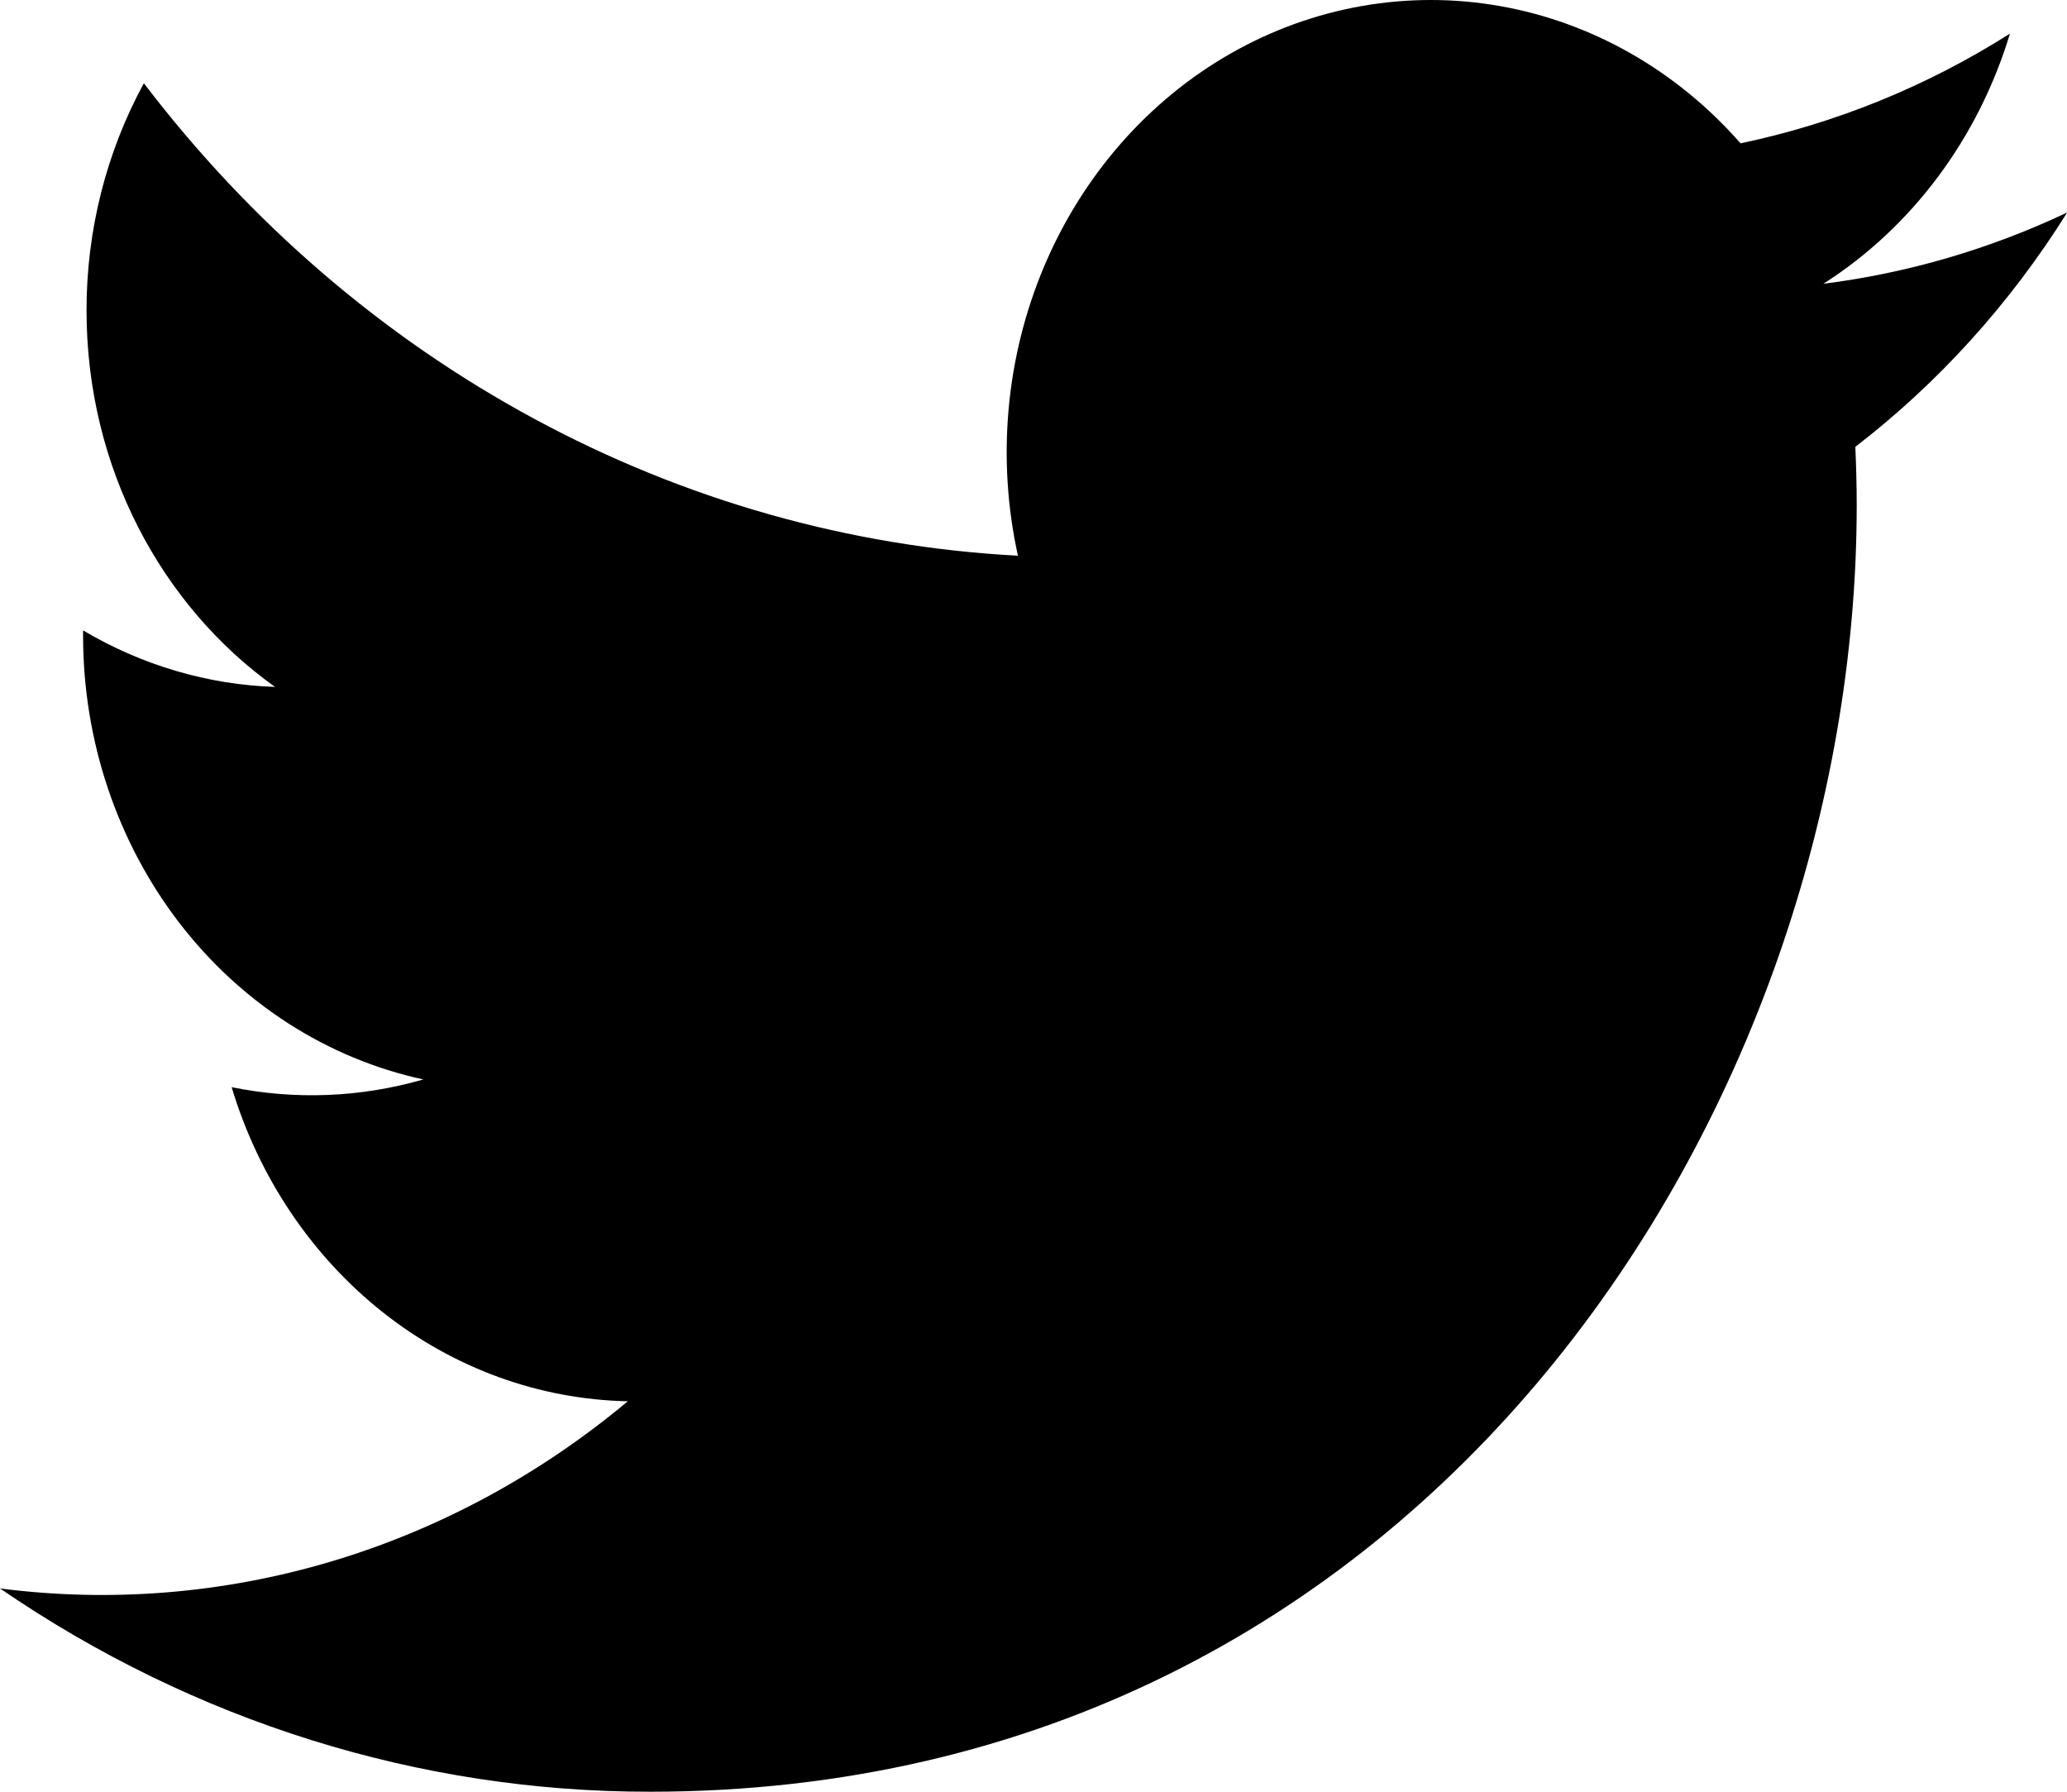
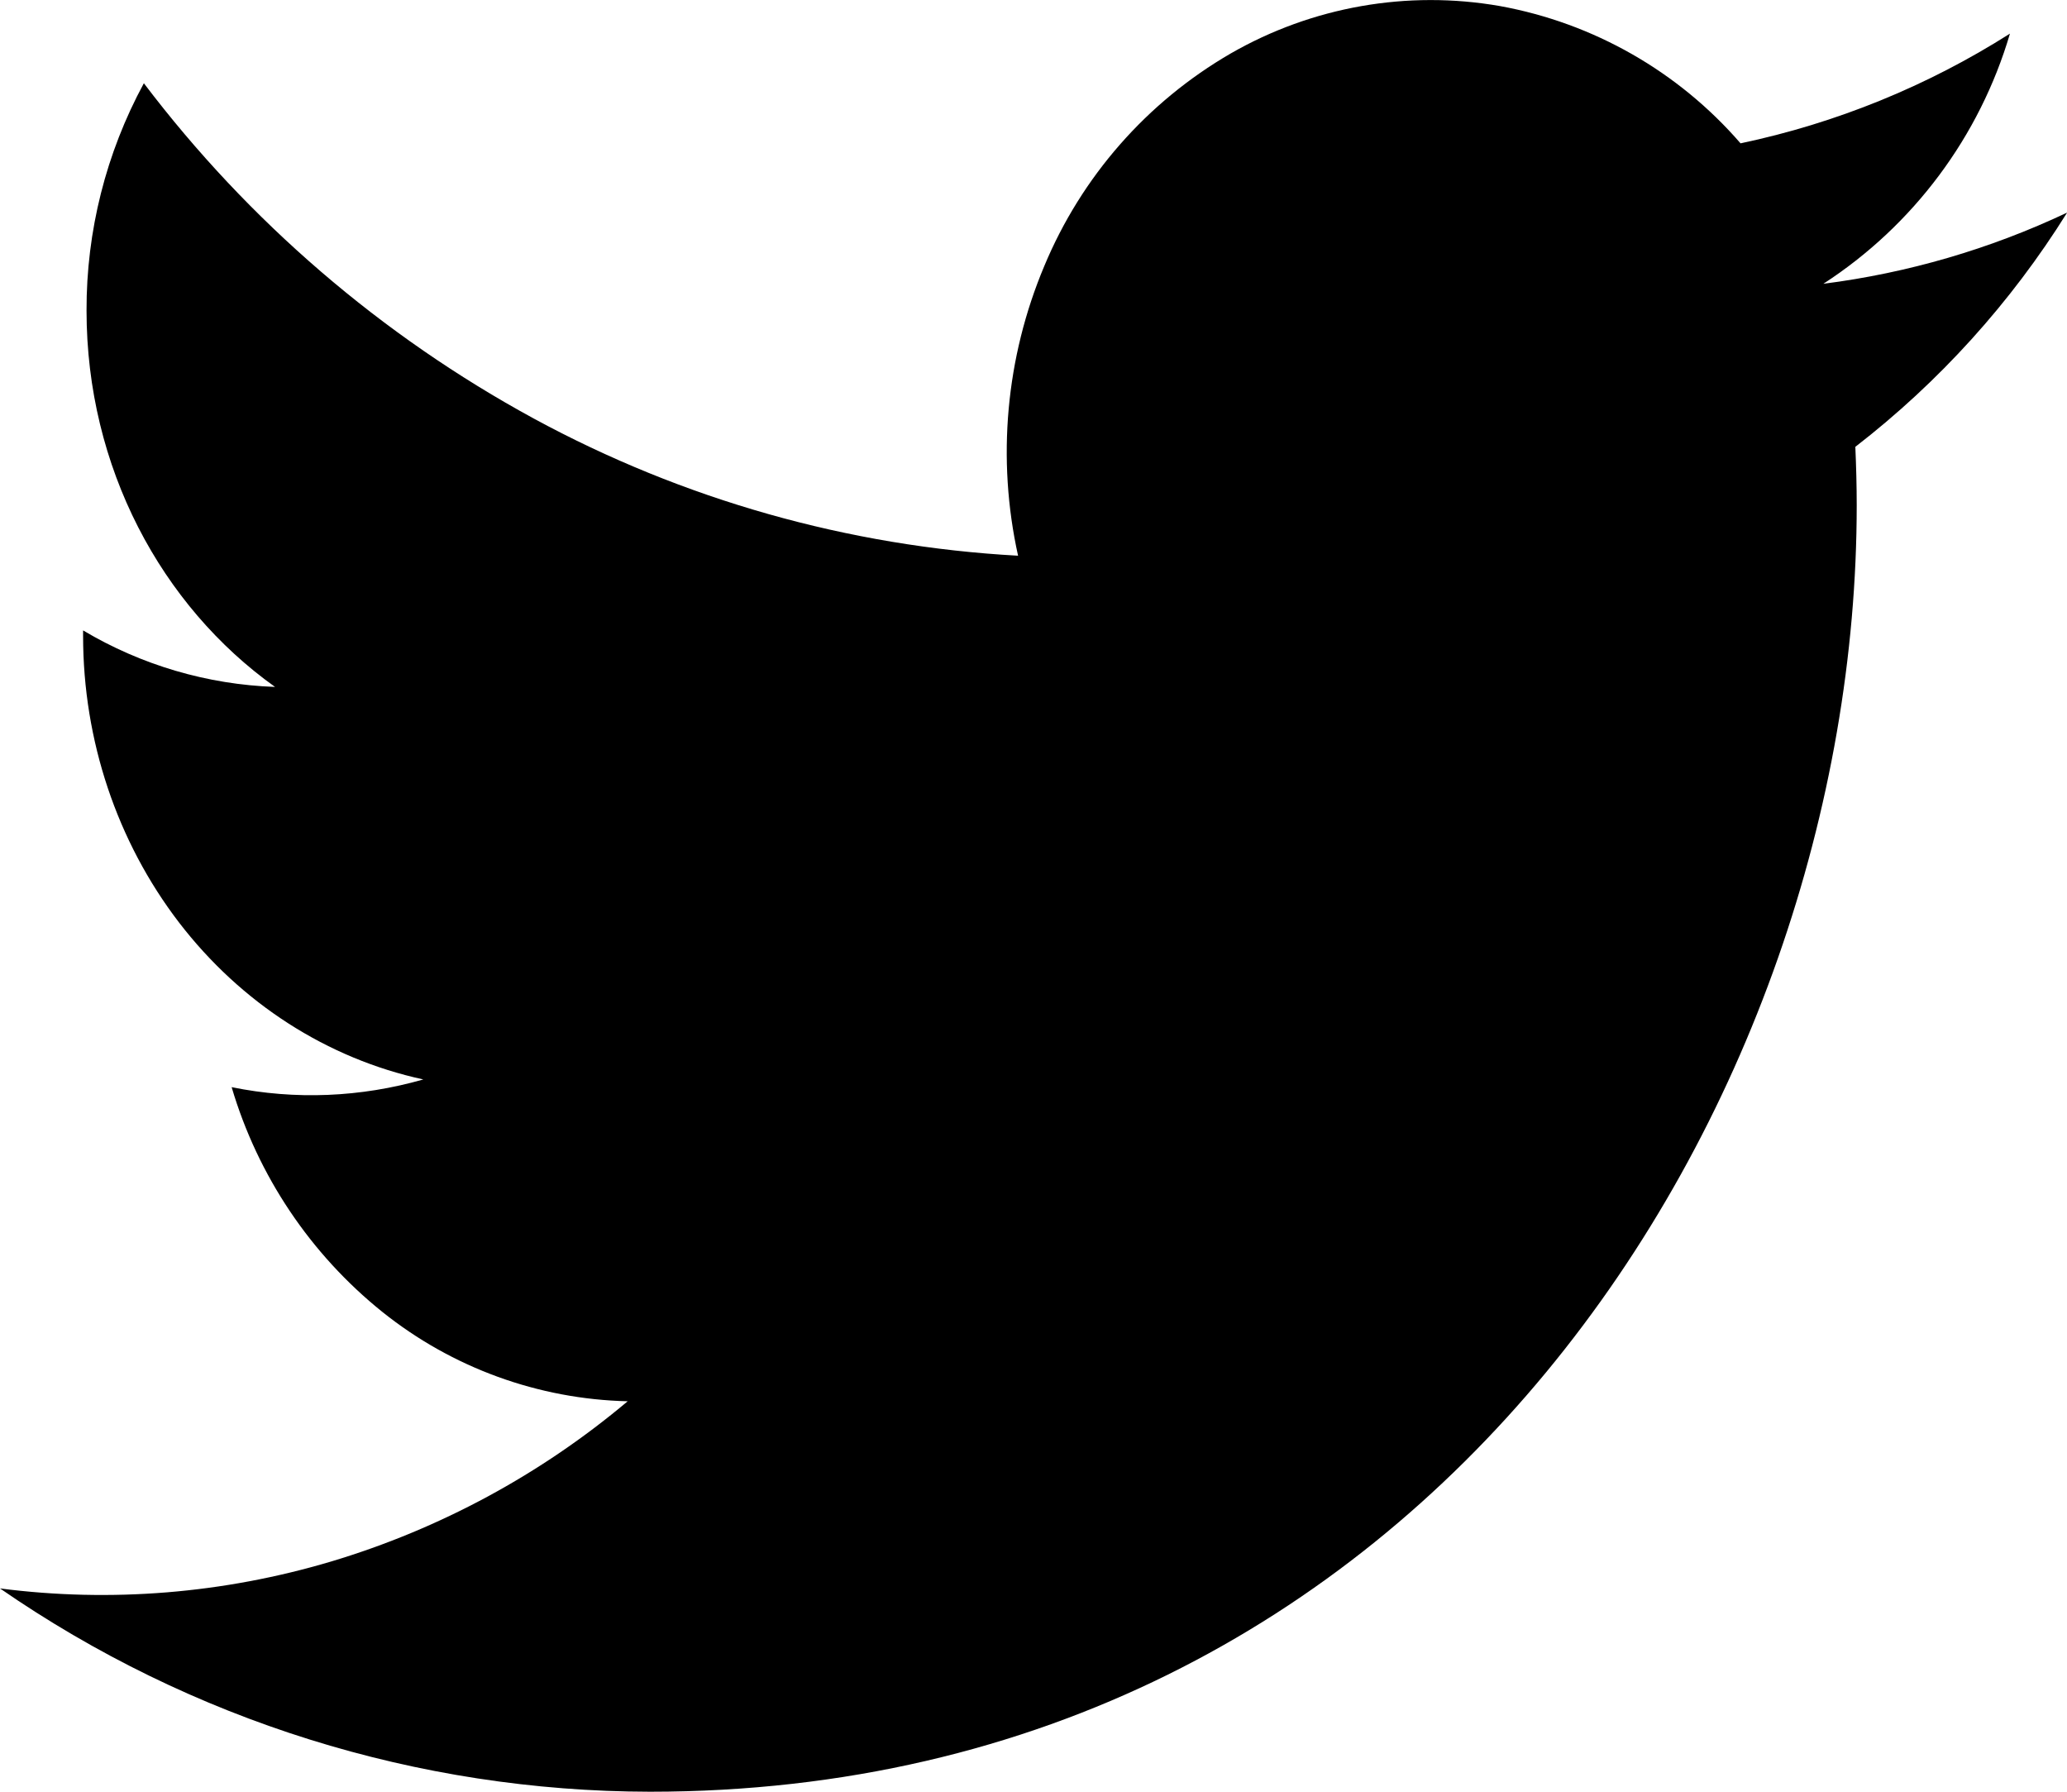
<svg xmlns="http://www.w3.org/2000/svg" viewBox="0 0 15 13">
-   <path d="M14.999 1.543C14.438 1.808 13.842 1.982 13.232 2.059C13.875 1.649 14.356 1.004 14.586 0.244C13.982 0.627 13.321 0.895 12.631 1.04C12.168 0.512 11.554 0.162 10.885 0.044C10.216 -0.074 9.529 0.047 8.931 0.388C8.333 0.729 7.857 1.272 7.578 1.931C7.299 2.59 7.232 3.328 7.387 4.032C6.164 3.967 4.967 3.628 3.874 3.037C2.781 2.447 1.817 1.618 1.044 0.604C0.771 1.105 0.627 1.674 0.628 2.254C0.628 3.391 1.171 4.396 1.996 4.984C1.508 4.968 1.03 4.827 0.603 4.574V4.615C0.603 5.372 0.849 6.106 1.299 6.693C1.749 7.279 2.375 7.681 3.072 7.832C2.618 7.963 2.142 7.982 1.681 7.888C1.877 8.54 2.26 9.11 2.775 9.519C3.291 9.928 3.913 10.154 4.556 10.167C3.917 10.701 3.186 11.096 2.405 11.329C1.623 11.562 0.806 11.629 0 11.525C1.407 12.49 3.044 13.002 4.717 13C10.378 13 13.474 8.001 13.474 3.666C13.474 3.525 13.47 3.382 13.464 3.242C14.067 2.778 14.587 2.203 15 1.544L14.999 1.543Z" />
+   <path d="M15 1.543a5.875 5.875 0 01-1.768.516A3.263 3.263 0 0014.586.244a5.925 5.925 0 01-1.955.796 3.025 3.025 0 00-1.746-.996 2.913 2.913 0 00-1.954.344 3.206 3.206 0 00-1.353 1.543 3.48 3.48 0 00-.19 2.101 8.318 8.318 0 01-3.514-.995A8.868 8.868 0 011.044.604a3.44 3.44 0 00-.416 1.65c0 1.137.543 2.142 1.368 2.73a2.924 2.924 0 01-1.393-.41v.04c0 .758.246 1.492.696 2.079.45.586 1.076.988 1.773 1.139-.454.13-.93.15-1.391.056a3.287 3.287 0 001.094 1.631 2.958 2.958 0 001.78.648 6.03 6.03 0 01-2.15 1.162c-.782.233-1.6.3-2.405.196A8.318 8.318 0 004.717 13c5.661 0 8.757-4.999 8.757-9.334 0-.141-.004-.284-.01-.424A6.496 6.496 0 0015 1.544z" />
</svg>
